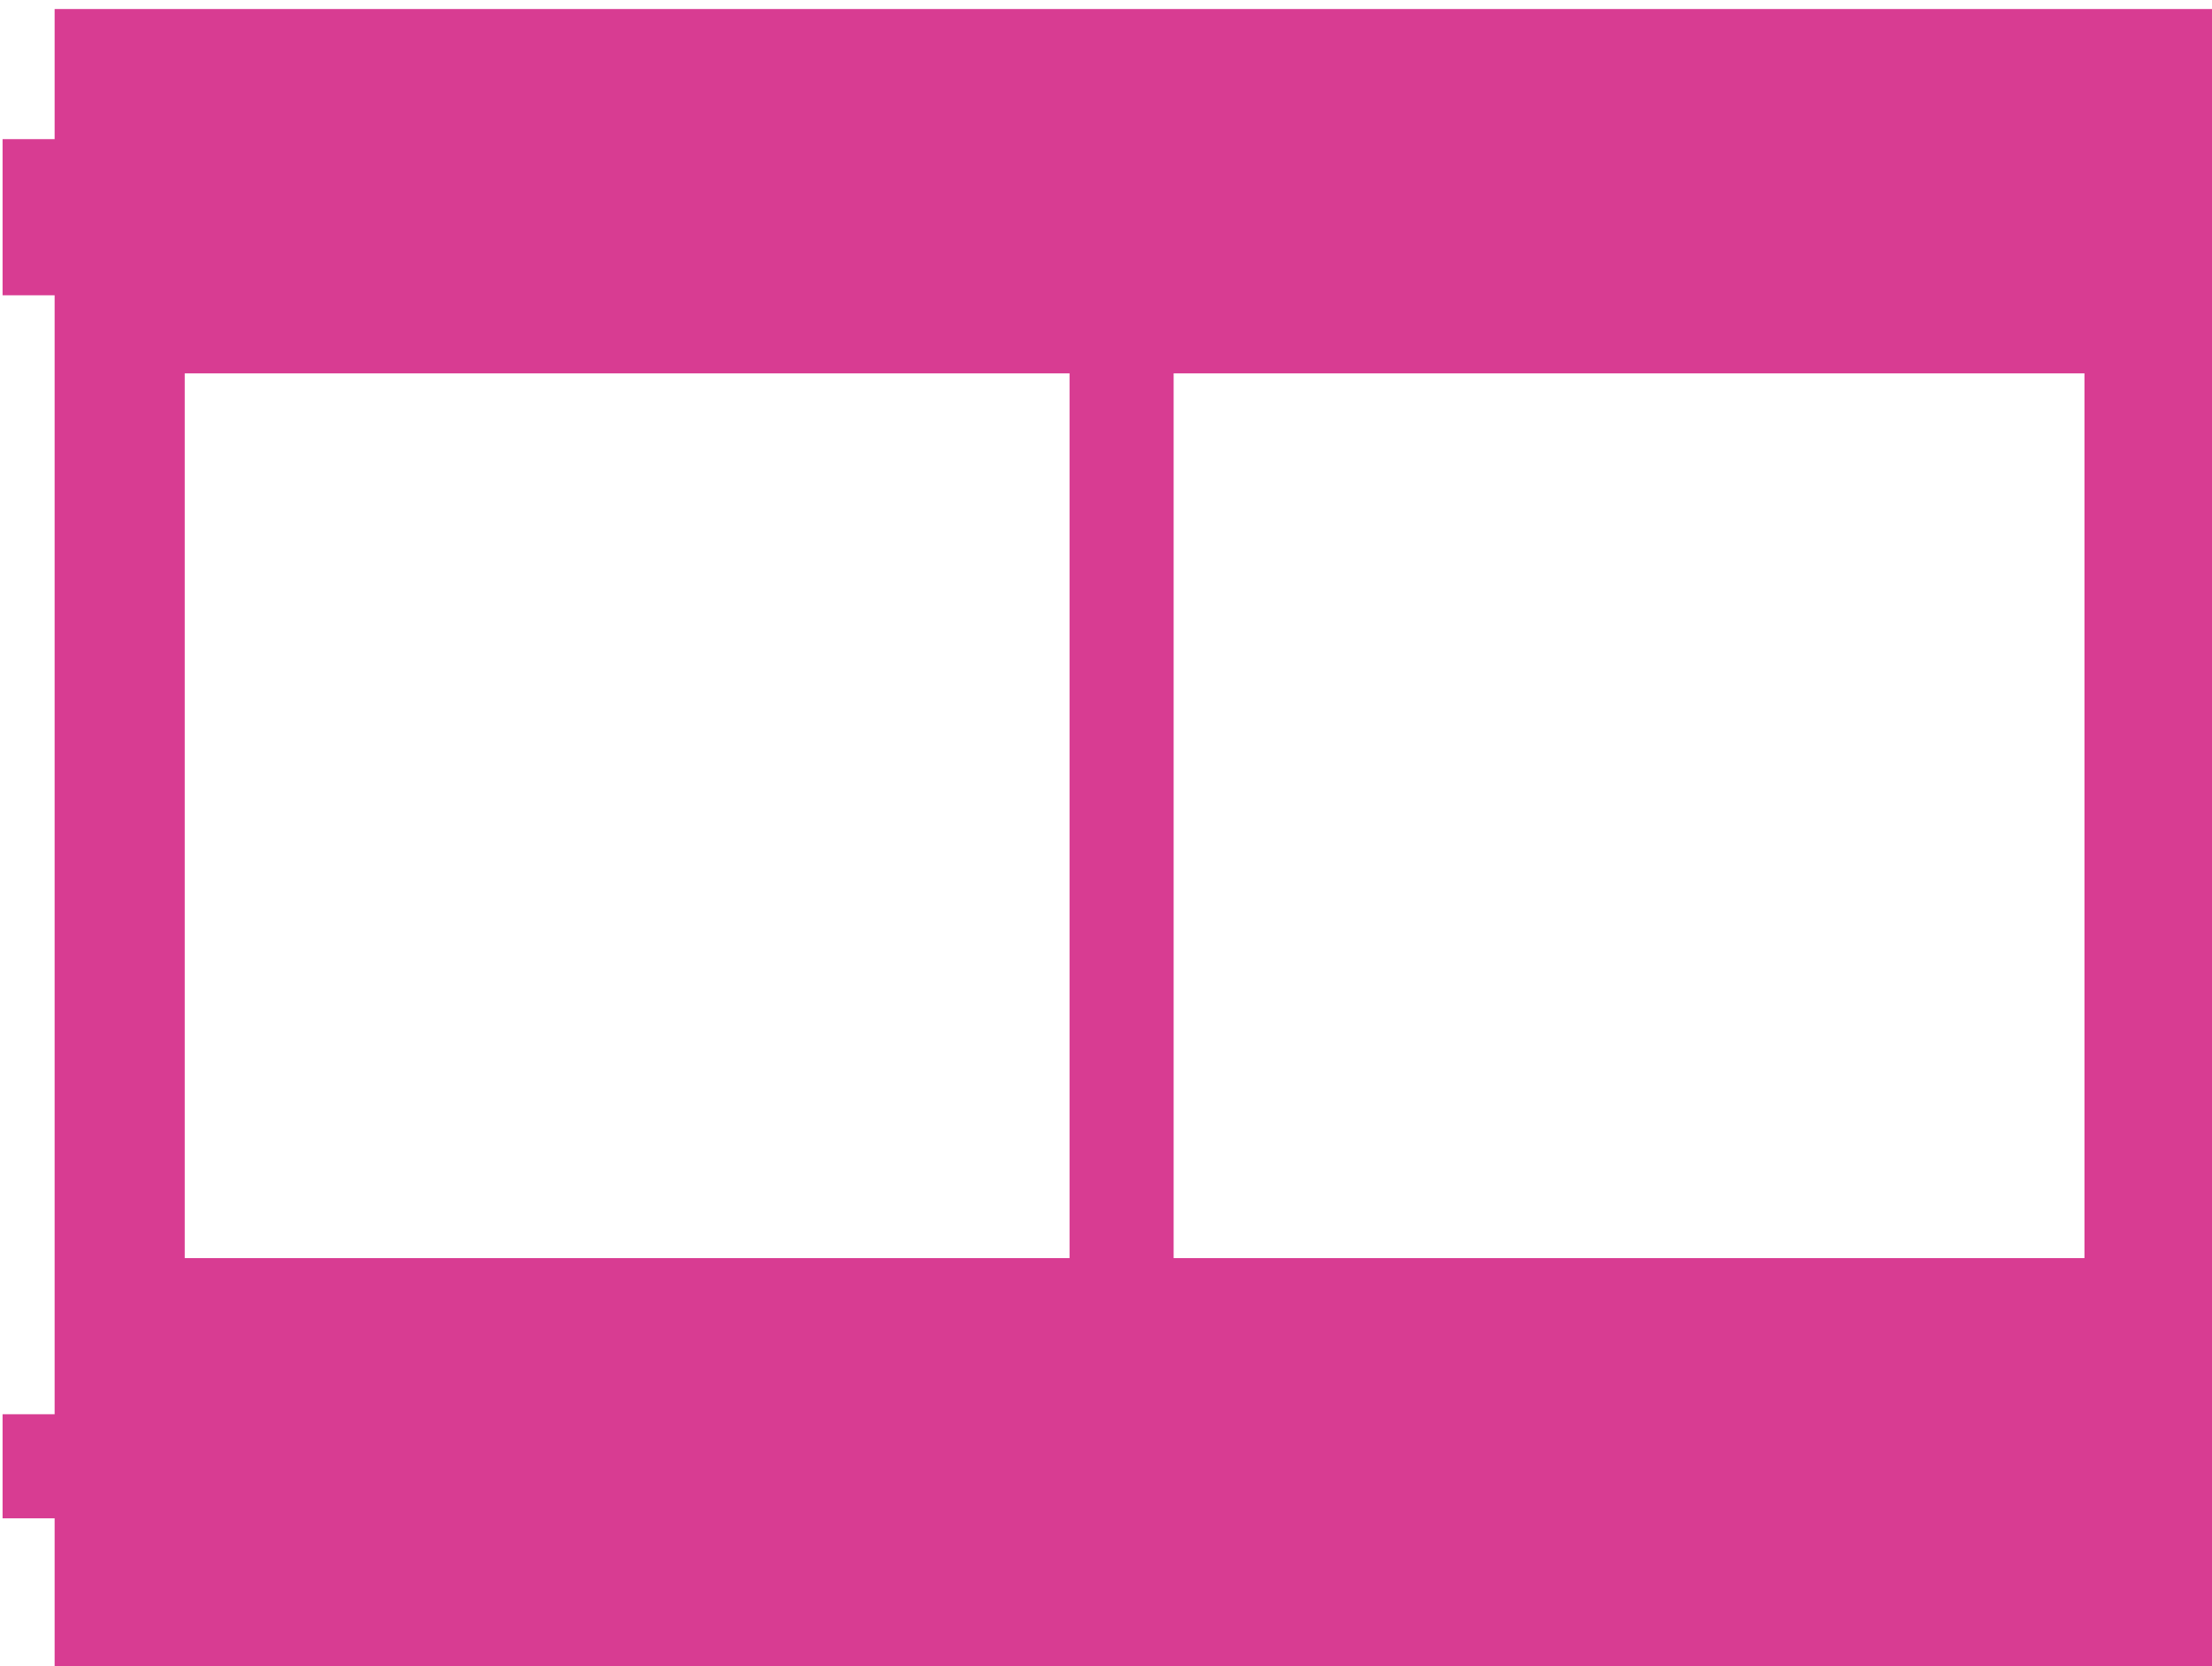
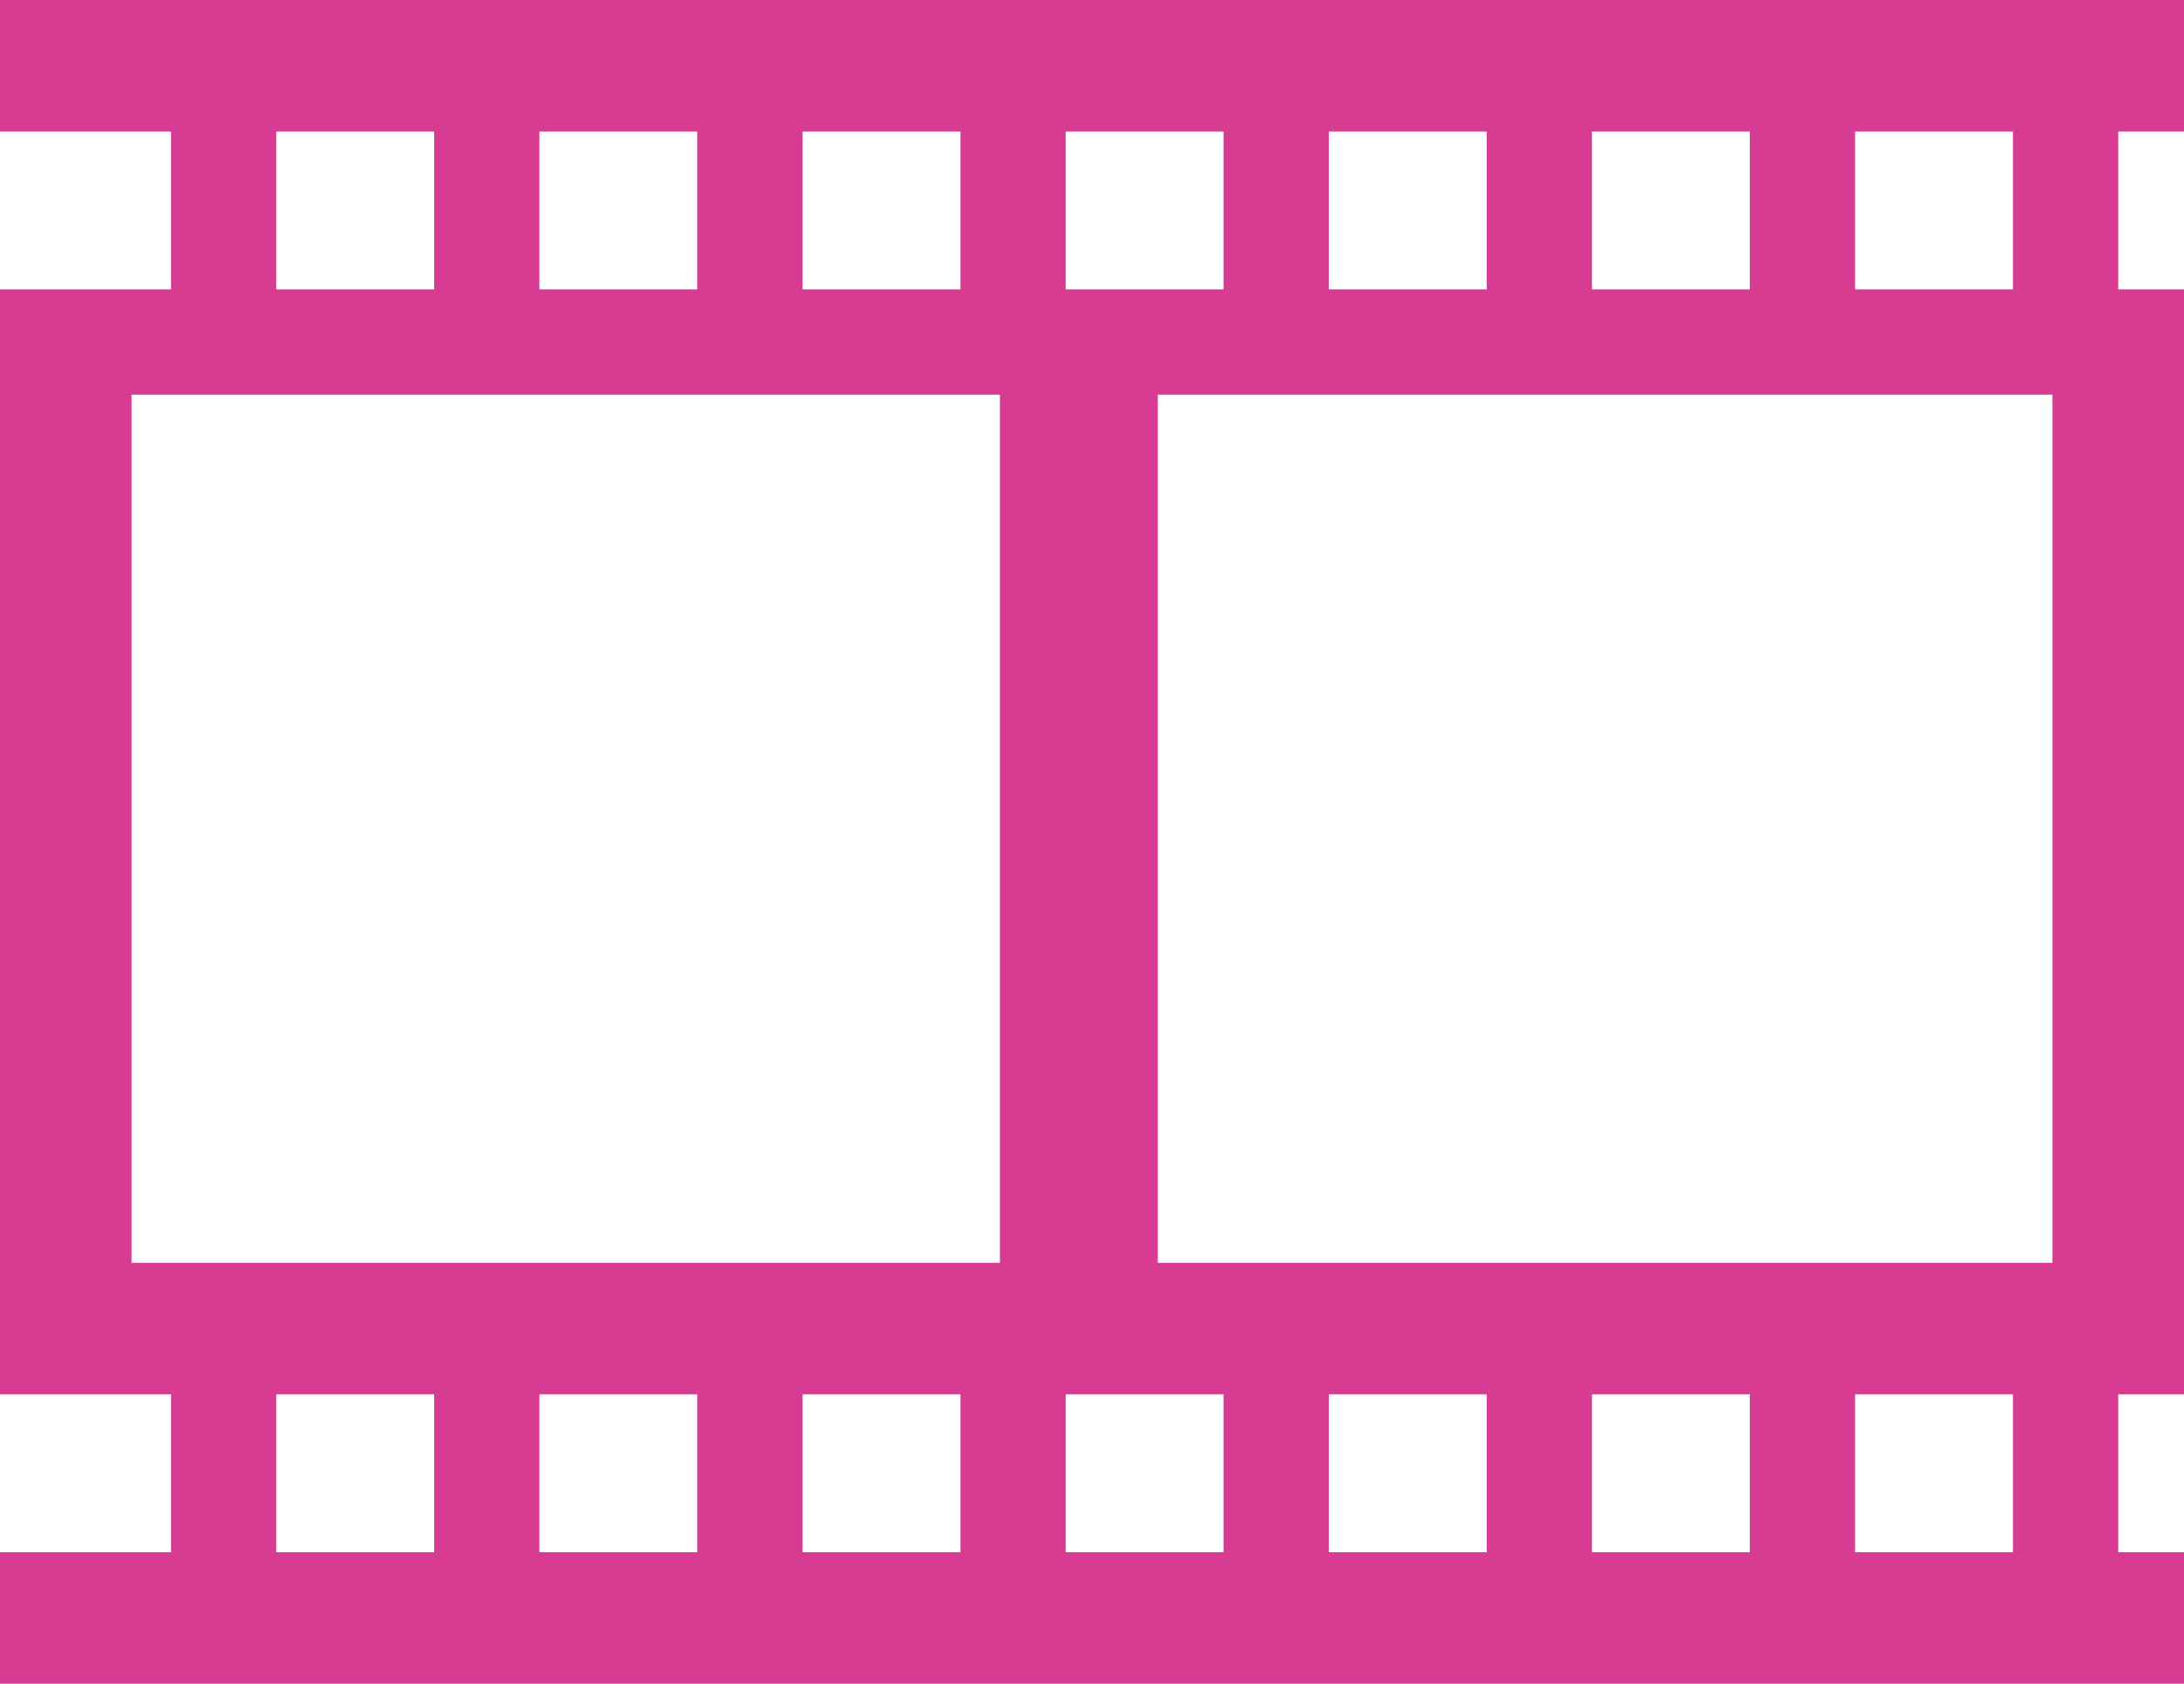
- <svg xmlns="http://www.w3.org/2000/svg" version="1.1" x="0px" y="0px" viewBox="0 0 85 64" style="enable-background:new 0 0 85 64;" xml:space="preserve">
+ <svg xmlns="http://www.w3.org/2000/svg" version="1.1" x="0px" y="0px" viewBox="0 0 83 64" style="enable-background:new 0 0 83 64;" xml:space="preserve">
  <g id="others7">
-     <g>
-       <path style="fill:#D83C92;" d="M2.099,0.347v64h83v-64H2.099z M31.891,48.347h-5.04H7.099v-34h19.751h5.04h9.209v34H31.891z     M80.099,48.347h-35v-34h35V48.347z" />
-       <rect x="0.099" y="5.347" style="fill:#D83C92;" width="5" height="6" />
-       <rect x="9.099" y="5.347" style="fill:#D83C92;" width="6" height="6" />
-       <rect x="19.099" y="5.347" style="fill:#D83C92;" width="5" height="6" />
-       <rect x="28.099" y="5.347" style="fill:#D83C92;" width="5" height="6" />
-       <rect x="37.099" y="5.347" style="fill:#D83C92;" width="5" height="6" />
-       <rect x="47.099" y="5.347" style="fill:#D83C92;" width="4" height="6" />
-       <rect x="56.099" y="5.347" style="fill:#D83C92;" width="5" height="6" />
-       <rect x="66.099" y="5.347" style="fill:#D83C92;" width="4" height="6" />
-       <rect x="75.099" y="5.347" style="fill:#D83C92;" width="5" height="6" />
-       <rect x="9.099" y="54.347" style="fill:#D83C92;" width="6" height="4" />
-       <rect x="19.099" y="54.347" style="fill:#D83C92;" width="5" height="4" />
-       <rect x="28.099" y="54.347" style="fill:#D83C92;" width="5" height="4" />
-       <rect x="37.099" y="54.347" style="fill:#D83C92;" width="5" height="4" />
-       <rect x="47.099" y="54.347" style="fill:#D83C92;" width="4" height="4" />
-       <rect x="56.099" y="54.347" style="fill:#D83C92;" width="5" height="4" />
-       <rect x="66.099" y="54.347" style="fill:#D83C92;" width="4" height="4" />
-       <rect x="75.099" y="54.347" style="fill:#D83C92;" width="5" height="4" />
-       <rect x="0.099" y="54.347" style="fill:#D83C92;" width="5" height="4" />
-     </g>
+     <rect x="20.5" y="5" style="fill:none;" width="6" height="6" />
+     <rect x="30.5" y="5" style="fill:none;" width="6" height="6" />
+     <rect x="10.5" y="5" style="fill:none;" width="6" height="6" />
+     <rect x="10.5" y="53" style="fill:none;" width="6" height="6" />
+     <rect x="60.5" y="5" style="fill:none;" width="6" height="6" />
+     <rect x="40.5" y="5" style="fill:none;" width="6" height="6" />
+     <rect x="70.5" y="5" style="fill:none;" width="6" height="6" />
+     <rect x="50.5" y="5" style="fill:none;" width="6" height="6" />
+     <rect x="5" y="14" style="fill:none;" width="34" height="34" />
+     <rect x="70.5" y="53" style="fill:none;" width="6" height="6" />
+     <rect x="43" y="14" style="fill:none;" width="35" height="34" />
+     <rect x="60.5" y="53" style="fill:none;" width="6" height="6" />
+     <rect x="20.5" y="53" style="fill:none;" width="6" height="6" />
+     <rect x="50.5" y="53" style="fill:none;" width="6" height="6" />
+     <rect x="30.5" y="53" style="fill:none;" width="6" height="6" />
+     <rect x="40.5" y="53" style="fill:none;" width="6" height="6" />
+     <path style="fill:#D83C92;" d="M80.5,11V5H83V0H0v5h6.5v6H0v1v41h6.5v6H0v1.667V64h83v-5h-2.5v-6H83V11H80.5z M70.5,5h6v6h-6V5z    M60.5,5h6v6h-6V5z M50.5,5h6v6h-6V5z M40.5,5h6v6h-6V5z M30.5,5h6v6h-6V5z M20.5,5h6v6h-6V5z M10.5,5h6v6h-6V5z M5,15h33v33H5V15z    M16.5,59h-6v-6h6V59z M26.5,59h-6v-6h6V59z M36.5,59h-6v-6h6V59z M46.5,59h-6v-6h6V59z M56.5,59h-6v-6h6V59z M66.5,59h-6v-6h6V59z    M76.5,59h-6v-6h6V59z M78,48H44V15h34V48z" />
  </g>
  <g id="Layer_1">
</g>
</svg>
